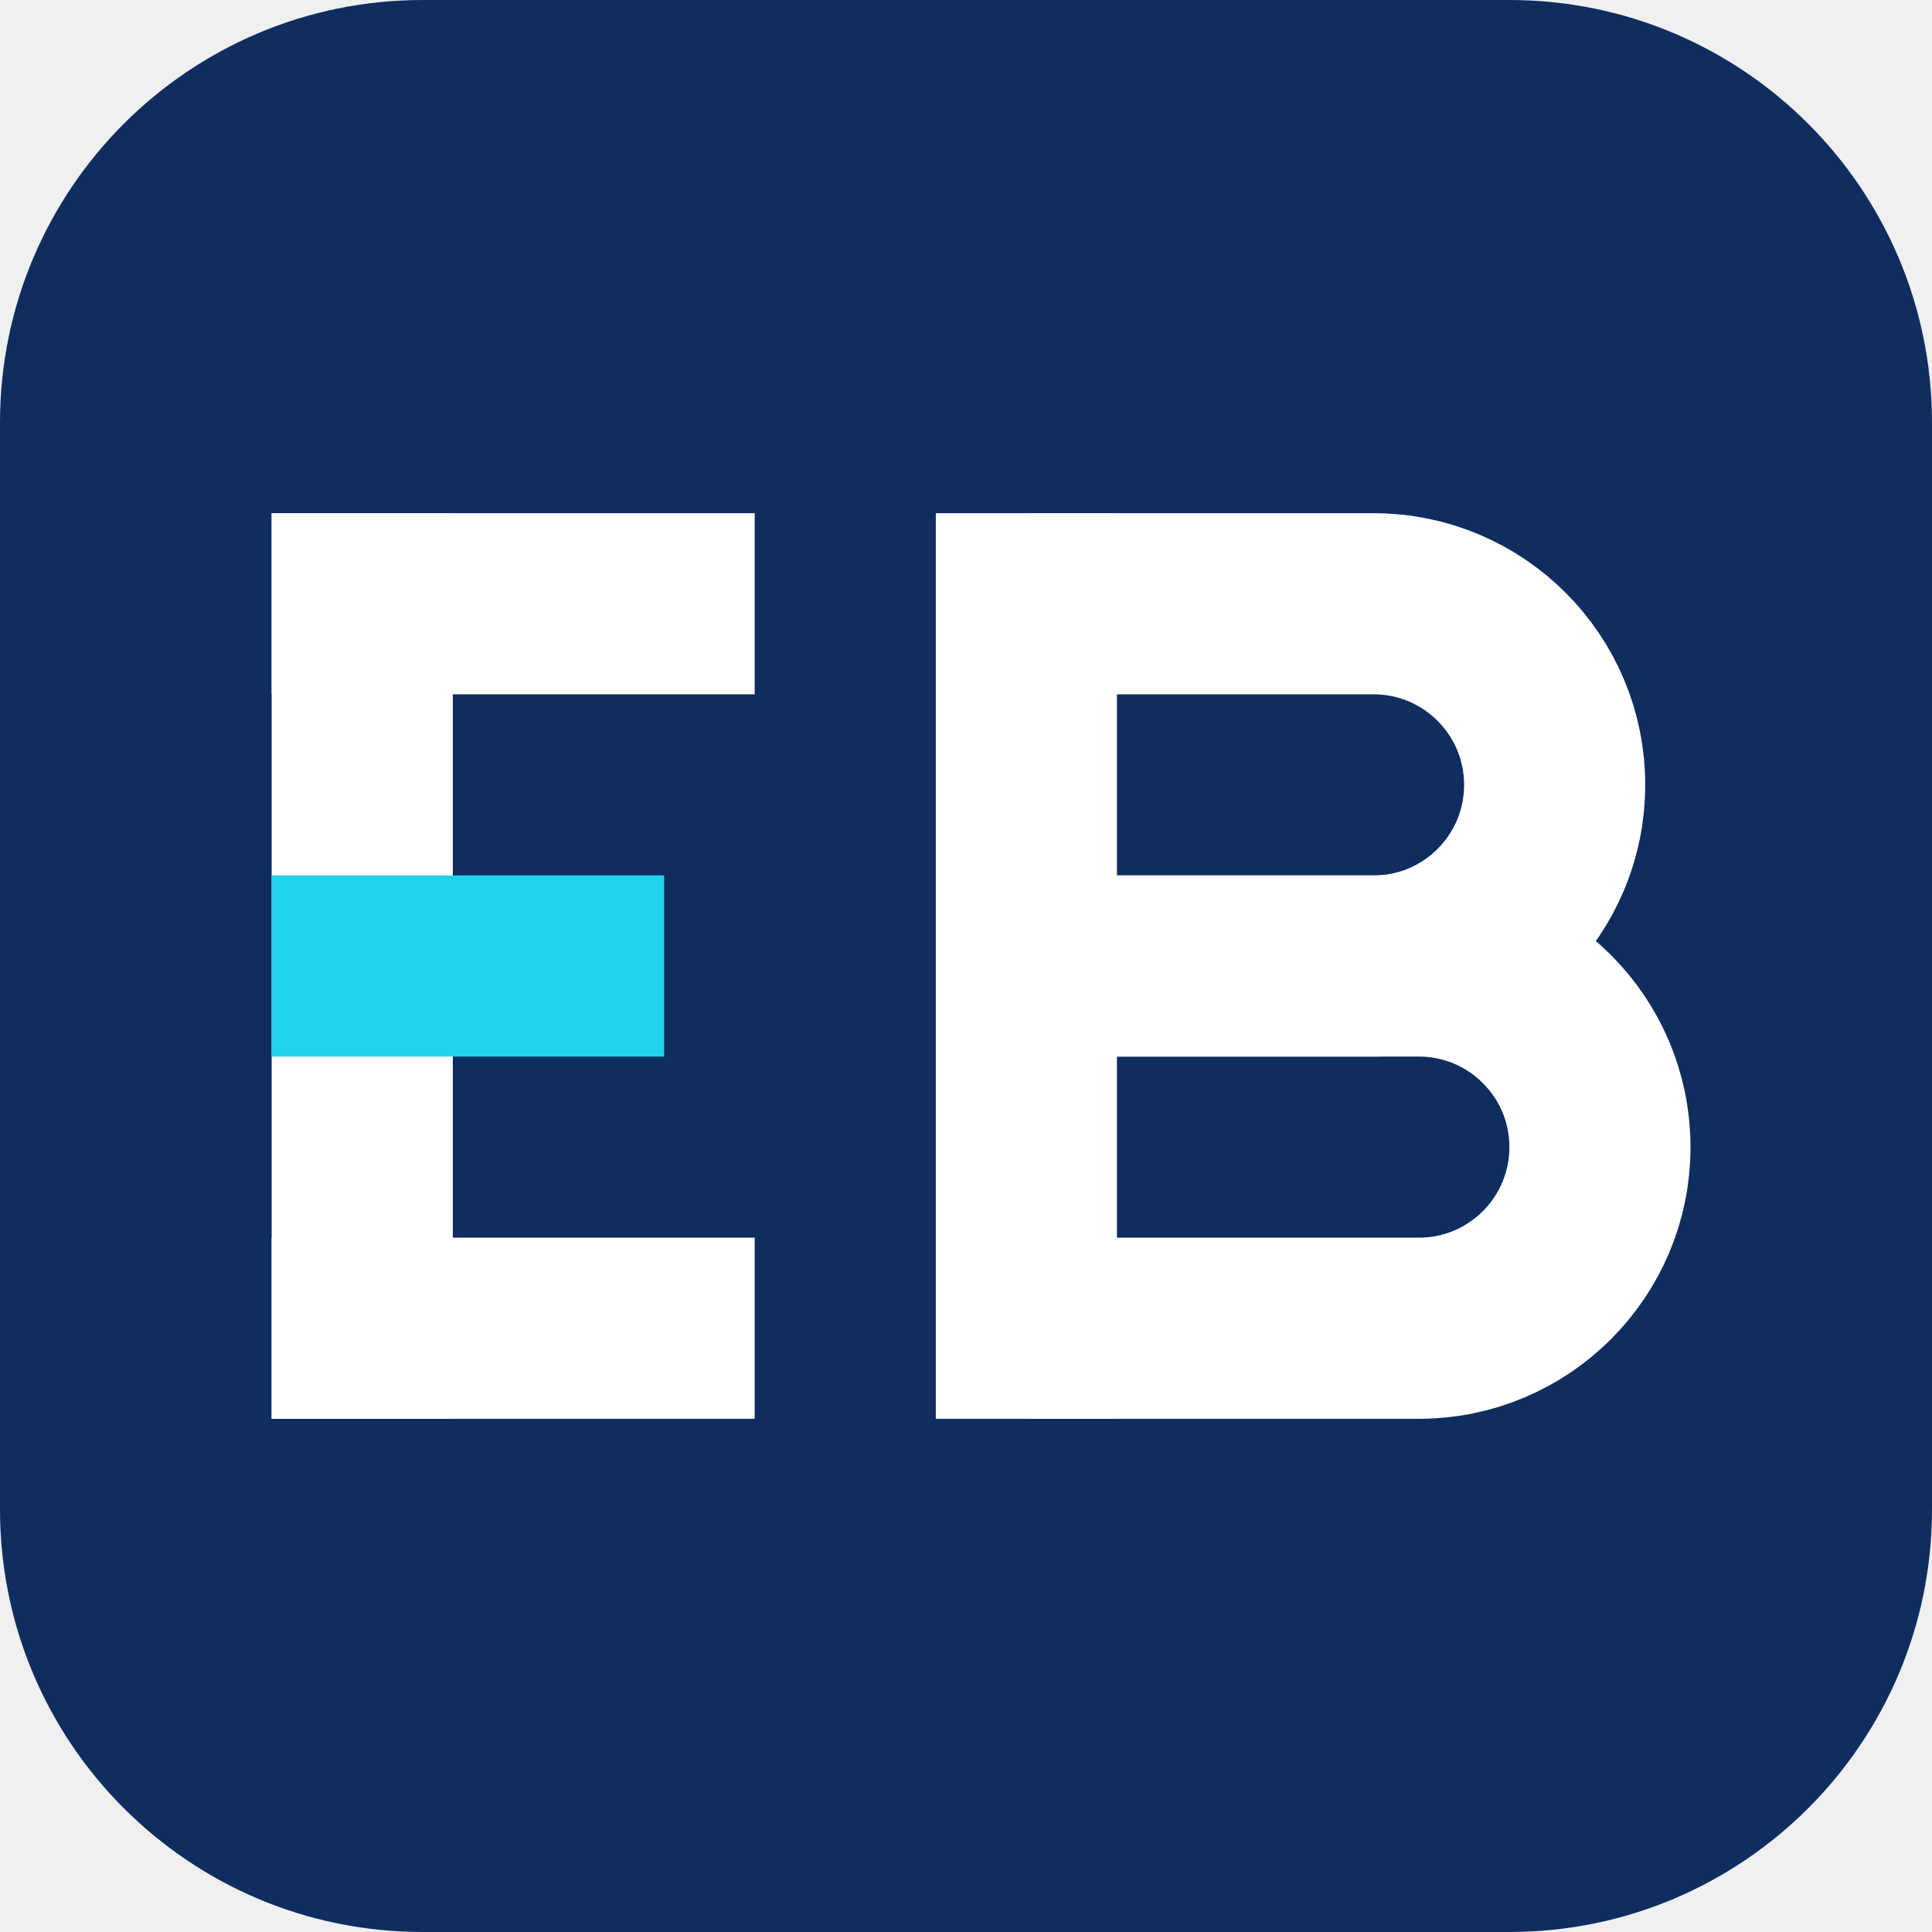
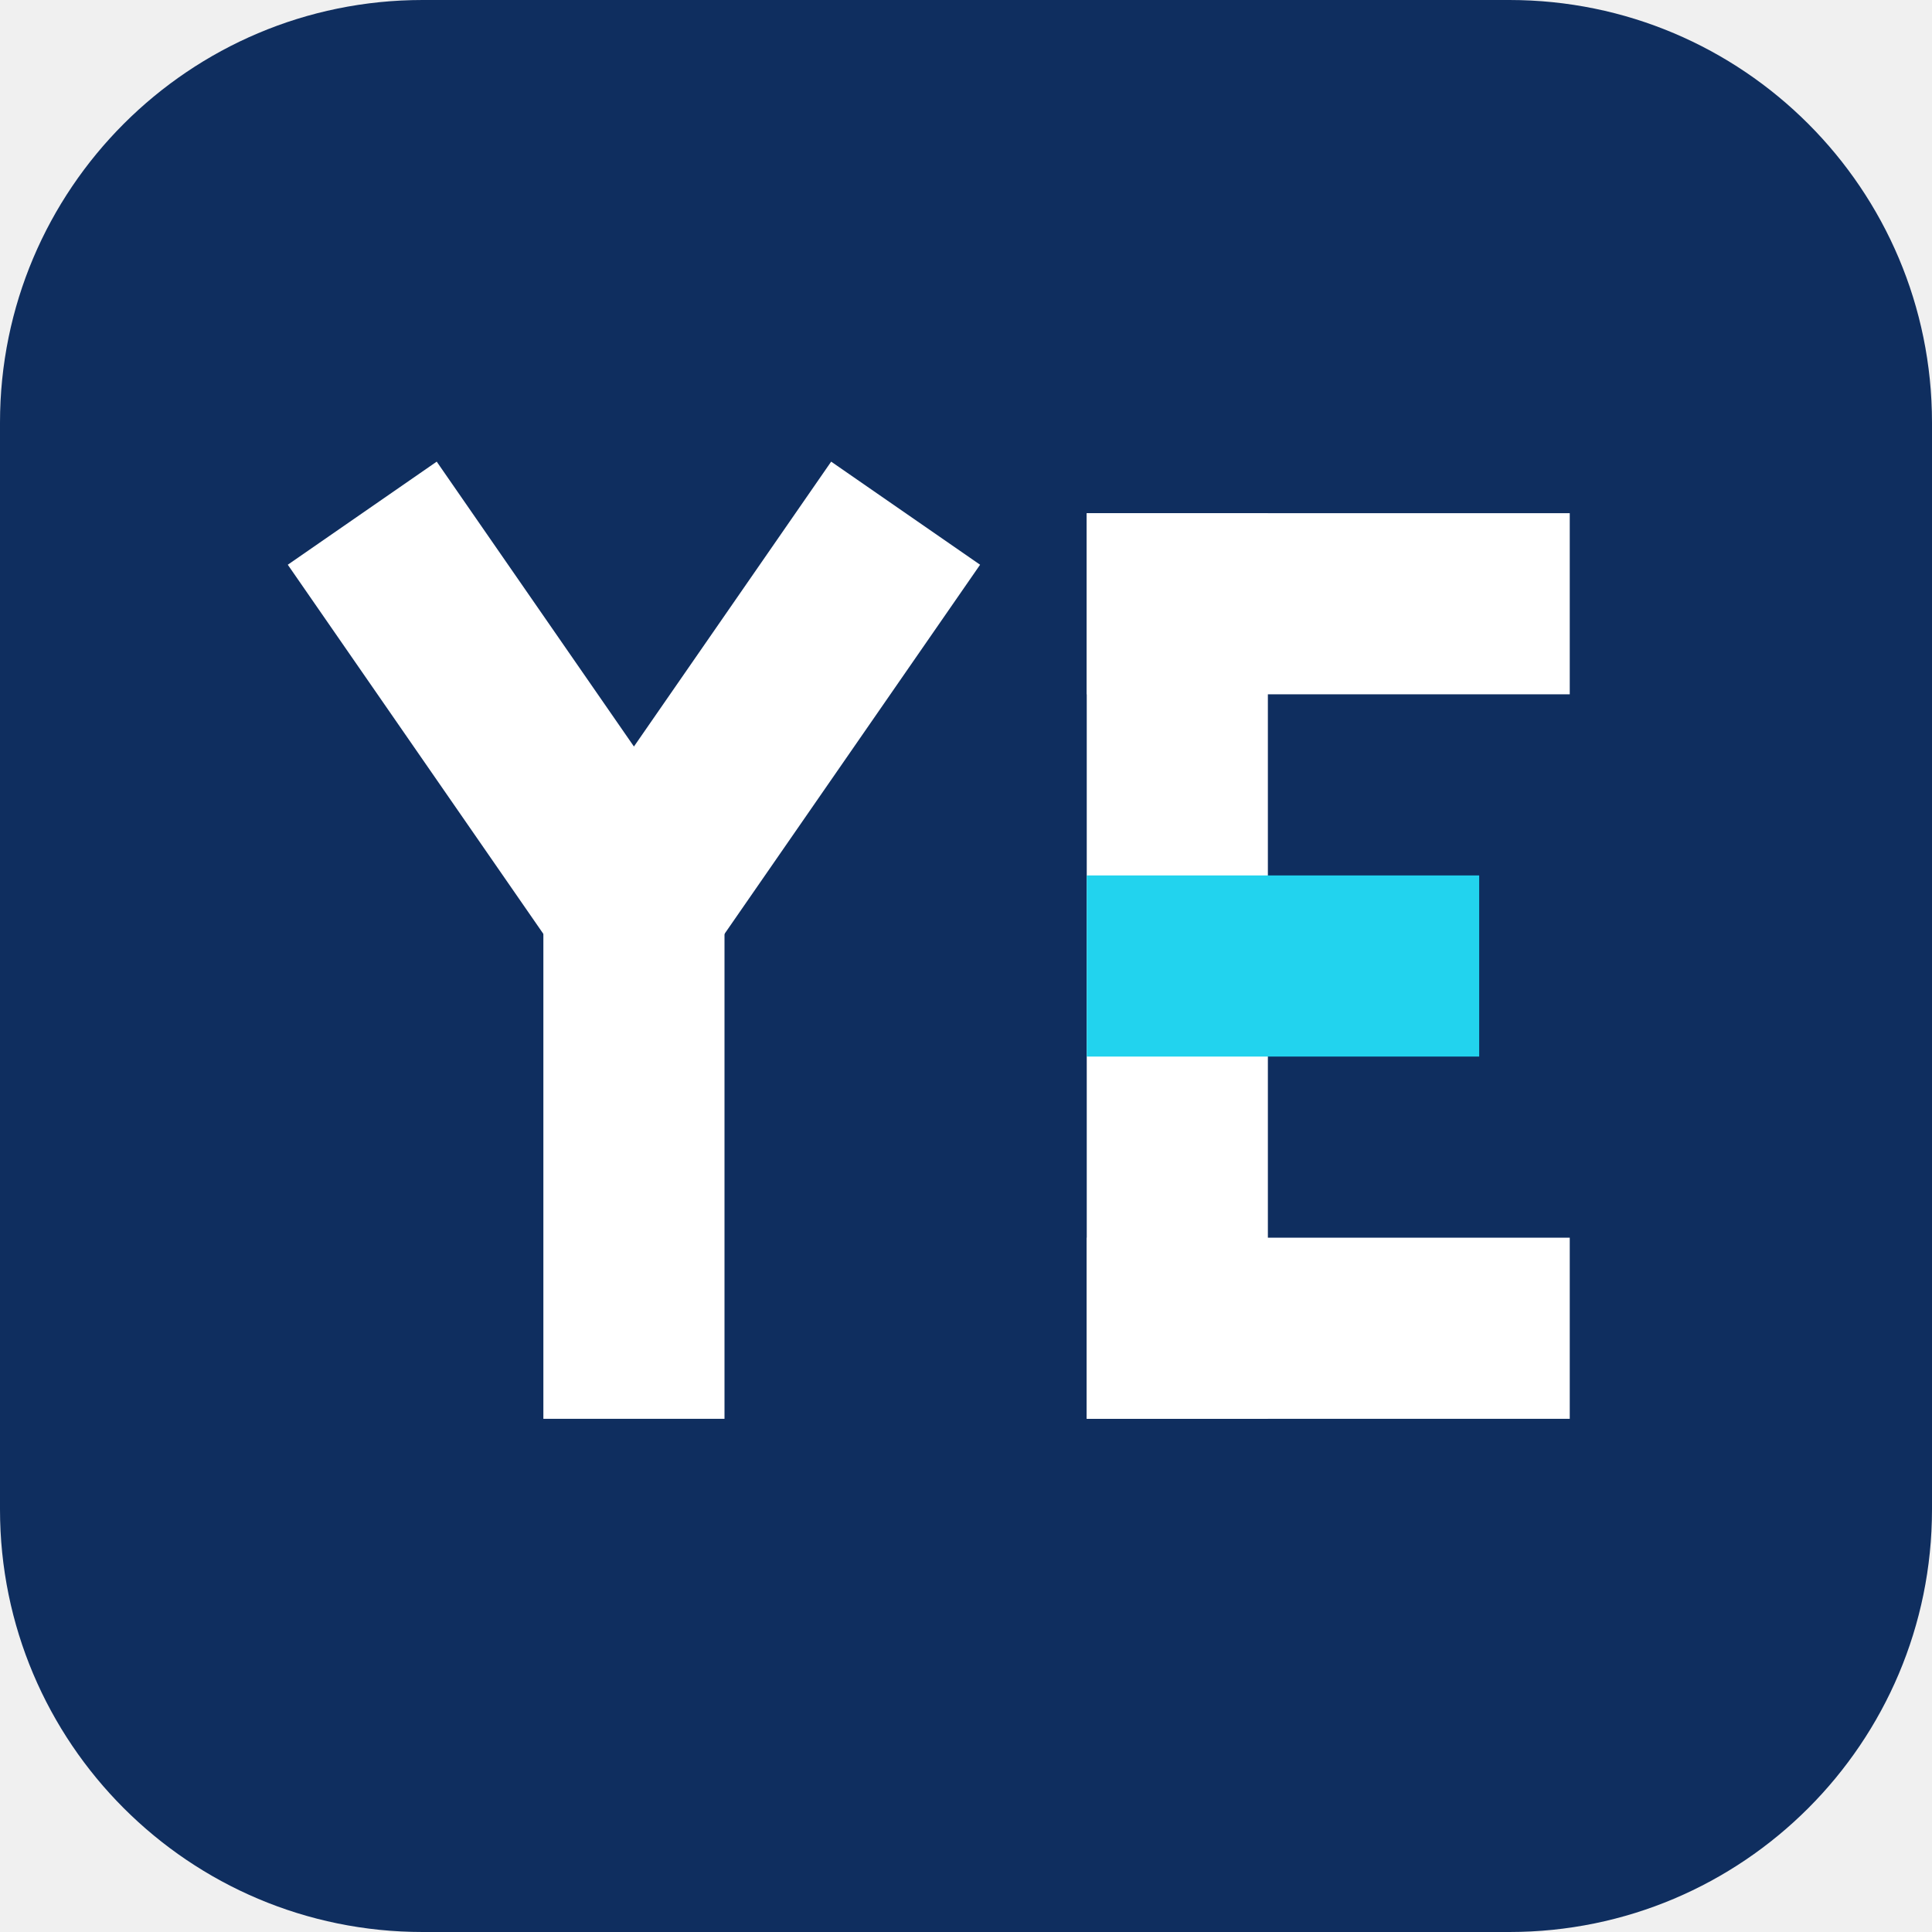
<svg xmlns="http://www.w3.org/2000/svg" width="64" height="64" viewBox="0 0 64 64" role="img" aria-label="エビスソフト">
  <rect width="64" height="64" rx="14" fill="#0f2e5f" />
+   <g fill="none" stroke="#ffffff" stroke-width="6" stroke-linejoin="miter">
+     <path d="M12 17 L21 30 L30 17" />
+     <path d="M21 30V47" />
+   </g>
  <g fill="#ffffff">
-     <rect x="9" y="17" width="6" height="30" />
-     <rect x="9" y="17" width="16" height="6" />
-     <rect x="9" y="41" width="16" height="6" />
+     <rect x="36" y="17" width="6" height="30" />
+     <rect x="36" y="17" width="16" height="6" />
+     <rect x="36" y="41" width="16" height="6" />
  </g>
-   <rect x="9" y="29" width="13" height="6" fill="#22d3ee" />
-   <g fill="none" stroke="#ffffff" stroke-width="6">
-     <path d="M34 17V47" />
-     <path d="M34 20h11.5a6 6 0 0 1 0 12H34" />
-     <path d="M34 32h13a6 6 0 0 1 0 12H34" />
-   </g>
+   <rect x="36" y="29" width="13" height="6" fill="#22d3ee" />
</svg>
